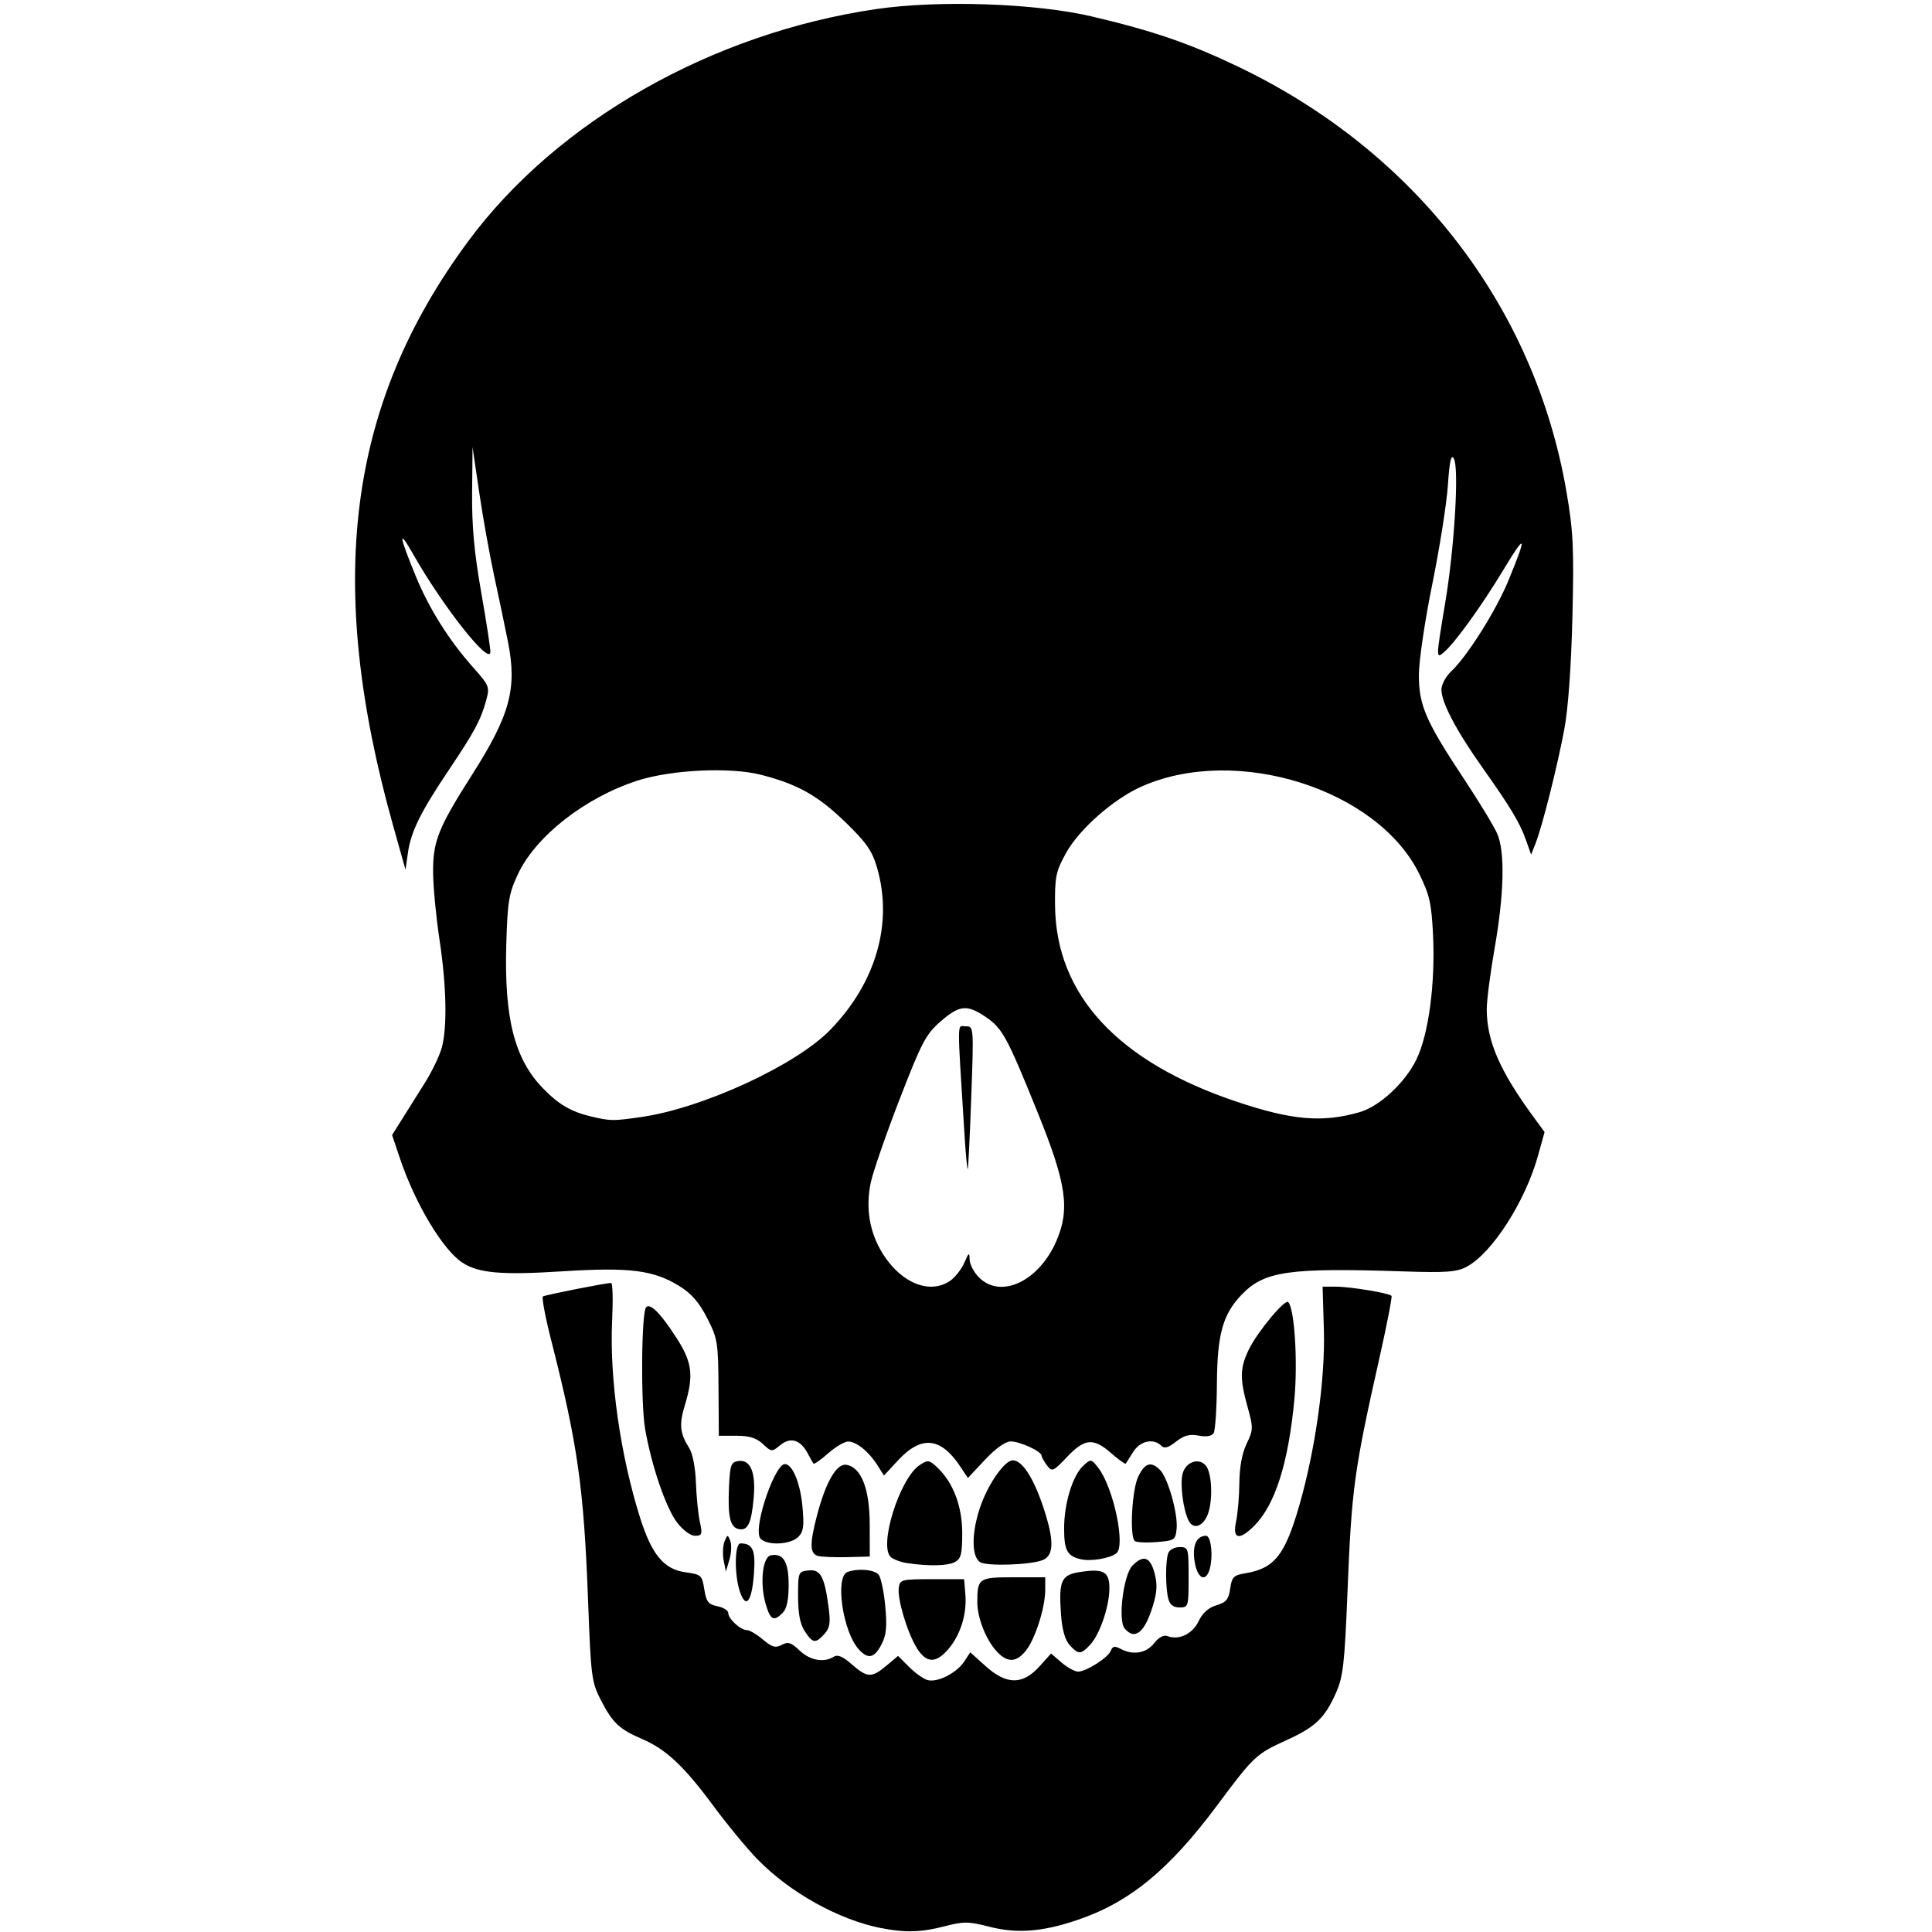
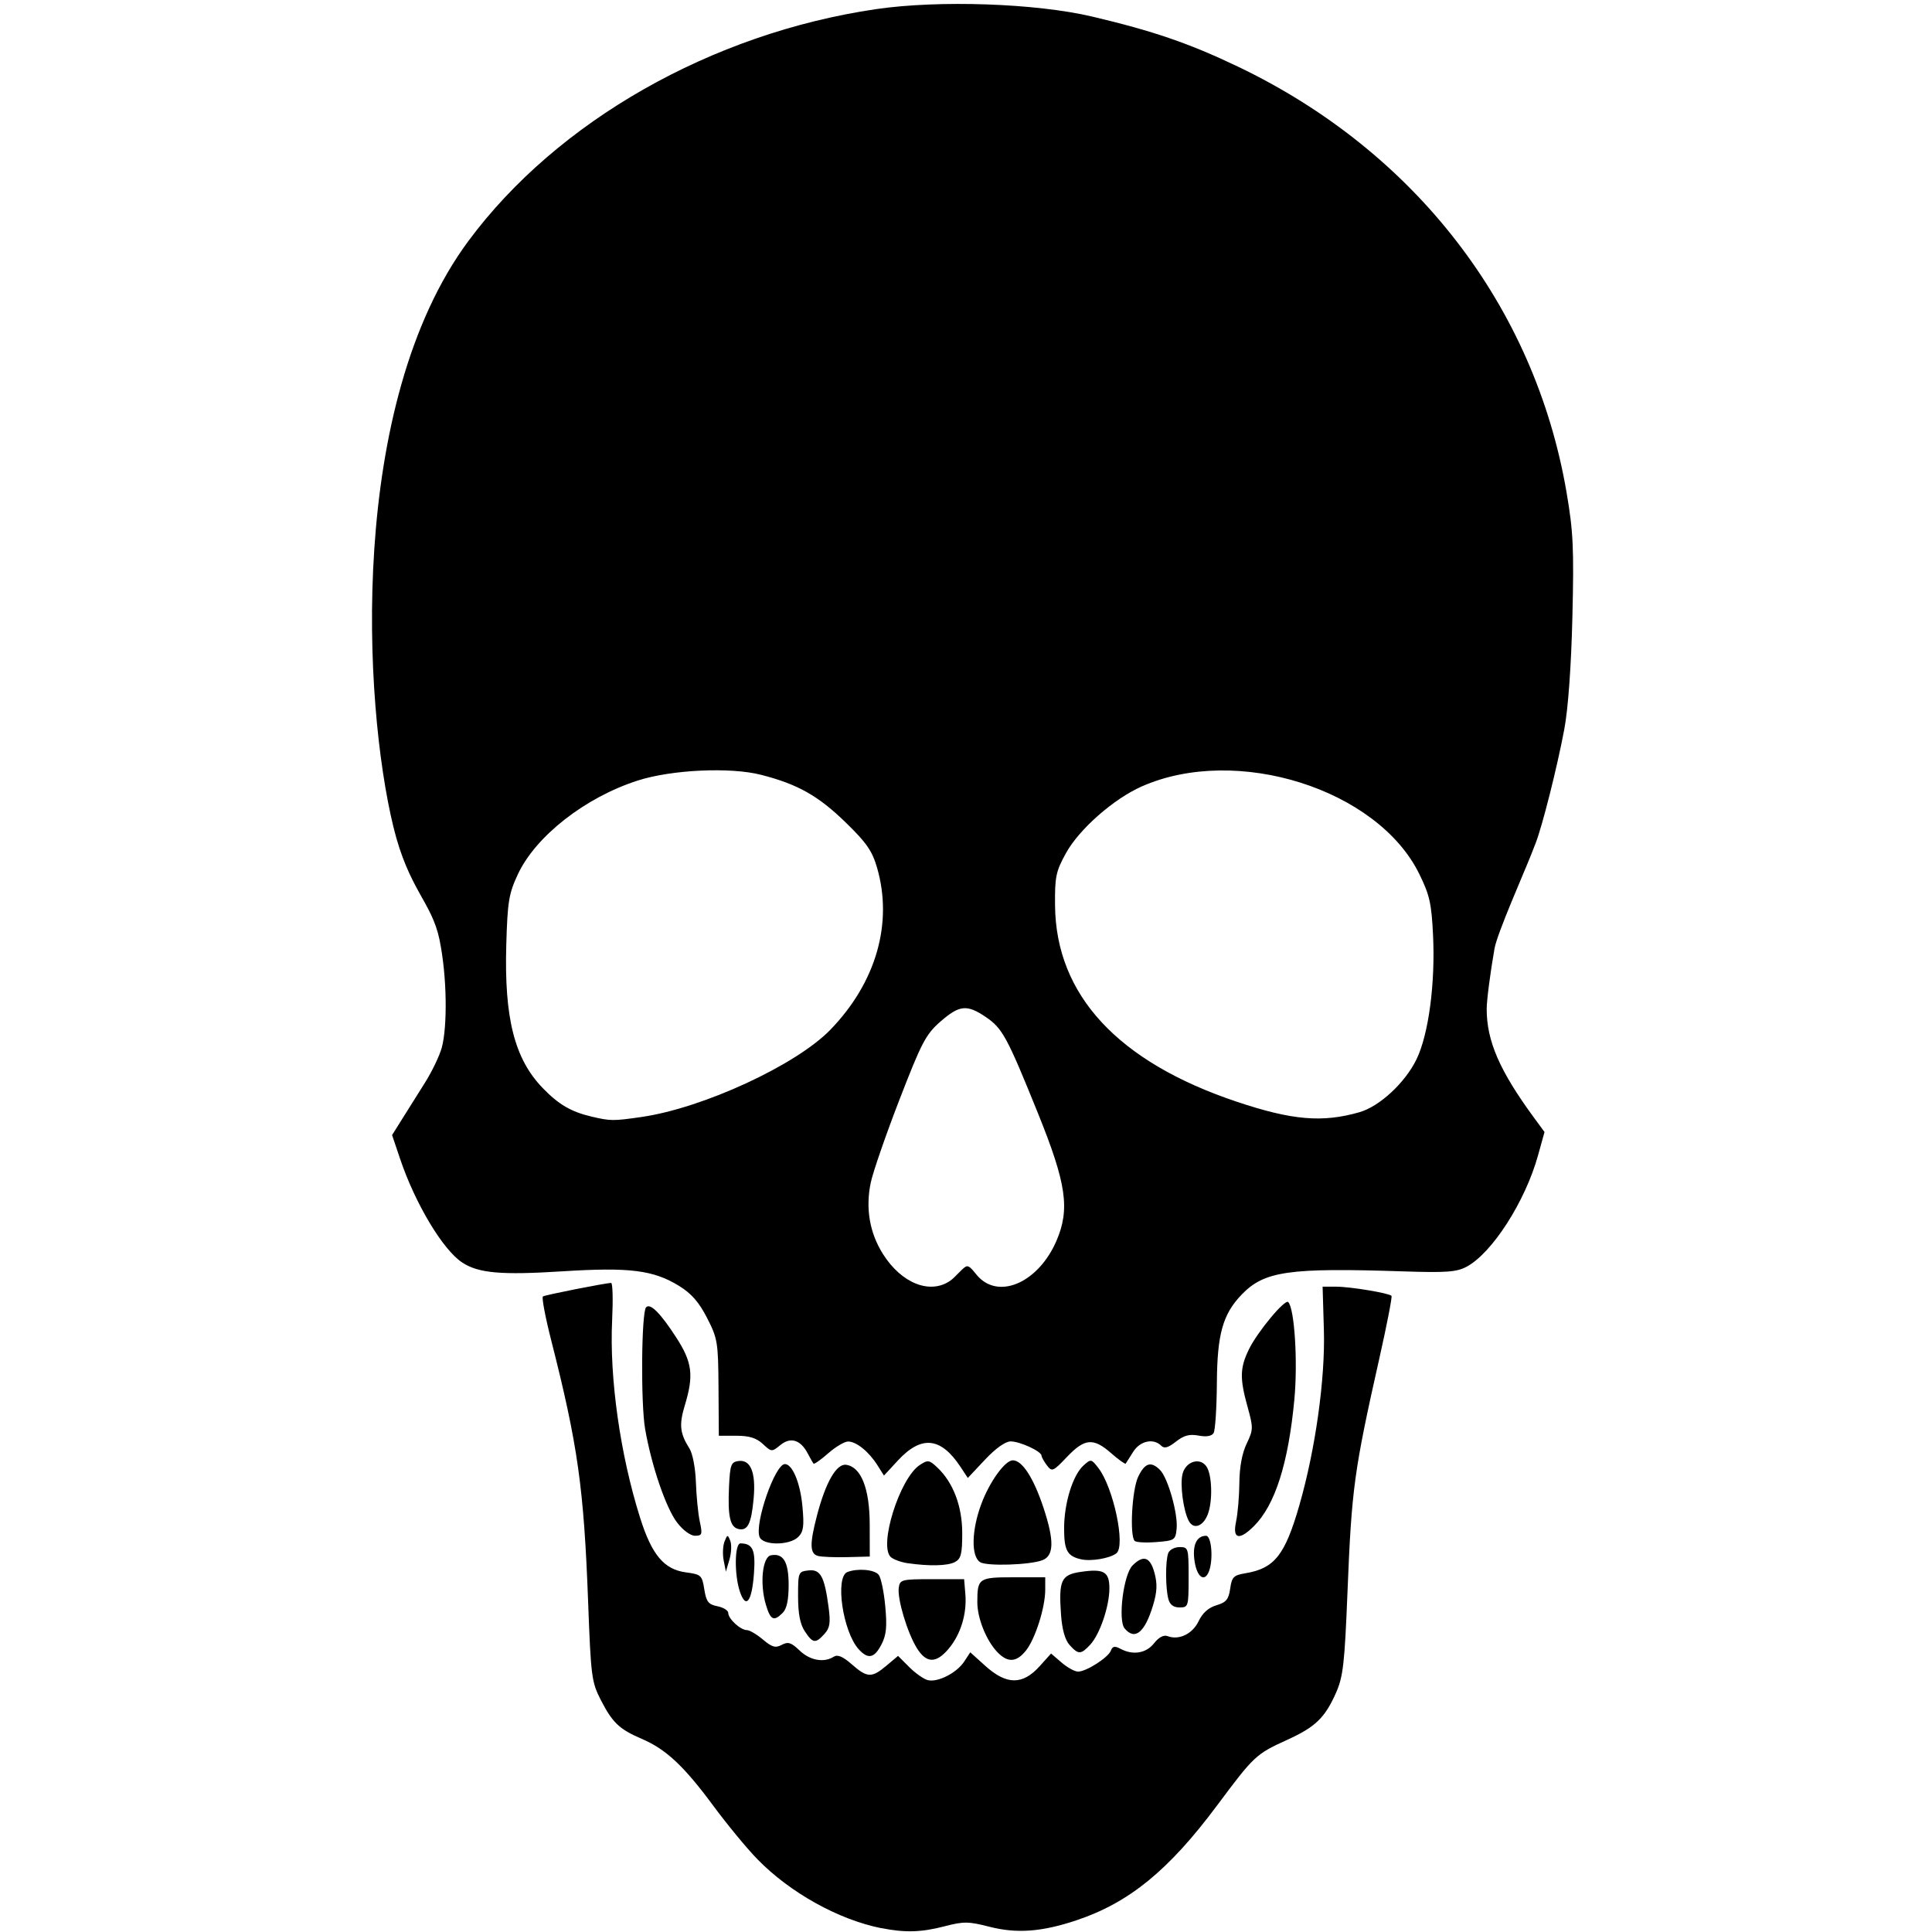
<svg xmlns="http://www.w3.org/2000/svg" width="100" height="100" version="1.1" viewBox="0 0 100 100" xml:space="preserve">
-   <path d="m45.605 99.8c-2.215-0.445-4.721-1.841-6.404-3.569-0.543-0.557-1.572-1.805-2.287-2.773-1.514-2.049-2.443-2.918-3.691-3.453-1.167-0.5-1.518-0.833-2.127-2.018-0.474-0.921-0.511-1.211-0.655-5.078-0.22-5.895-0.535-8.129-1.909-13.527-0.308-1.209-0.501-2.235-0.43-2.279 0.129-0.08 3.256-0.698 3.531-0.698 0.079 0 0.102 0.867 0.051 1.927-0.144 2.997 0.419 6.97 1.45 10.236 0.604 1.912 1.237 2.666 2.366 2.817 0.791 0.106 0.838 0.149 0.954 0.877 0.103 0.646 0.21 0.783 0.682 0.877 0.308 0.062 0.559 0.219 0.559 0.35 0 0.302 0.635 0.885 0.964 0.885 0.137 0 0.51 0.219 0.829 0.488 0.474 0.399 0.652 0.449 0.976 0.275 0.327-0.175 0.488-0.124 0.924 0.294 0.537 0.514 1.254 0.645 1.766 0.321 0.201-0.127 0.47-0.014 0.935 0.394 0.799 0.702 1.03 0.71 1.794 0.068l0.6-0.505 0.577 0.577c0.317 0.317 0.748 0.622 0.957 0.676 0.512 0.134 1.502-0.368 1.889-0.959l0.315-0.48 0.77 0.695c1.107 1.001 1.937 1.007 2.823 0.023l0.589-0.655 0.545 0.468c0.299 0.258 0.683 0.468 0.852 0.468 0.426 0 1.56-0.725 1.699-1.087 0.088-0.23 0.201-0.251 0.495-0.094 0.648 0.347 1.33 0.235 1.74-0.286 0.245-0.312 0.499-0.446 0.698-0.37 0.589 0.226 1.292-0.111 1.607-0.771 0.204-0.428 0.513-0.704 0.922-0.825 0.506-0.149 0.633-0.303 0.713-0.862 0.086-0.6 0.178-0.694 0.781-0.794 1.509-0.25 2.054-0.934 2.796-3.509 0.833-2.889 1.347-6.554 1.273-9.077l-0.066-2.249 0.706 2.56e-4c0.724 2.62e-4 2.717 0.33 2.86 0.474 0.044 0.044-0.233 1.472-0.615 3.172-1.329 5.912-1.448 6.789-1.665 12.199-0.147 3.666-0.224 4.341-0.59 5.17-0.576 1.303-1.069 1.777-2.542 2.447-1.605 0.73-1.701 0.82-3.619 3.393-2.5 3.353-4.542 5.023-7.261 5.936-1.802 0.605-3.102 0.702-4.519 0.339-1.089-0.279-1.333-0.281-2.329-0.022-1.201 0.313-2.05 0.336-3.276 0.09zm1.849-14.498c-0.495-0.801-1.016-2.546-0.934-3.124 0.059-0.417 0.149-0.44 1.723-0.44h1.66l0.064 0.781c0.084 1.017-0.243 2.081-0.868 2.823-0.647 0.769-1.153 0.756-1.645-0.04zm4.152 0.193c-0.564-0.6-1.02-1.746-1.02-2.563 0-1.244 0.07-1.292 1.876-1.292h1.639v0.648c0 0.91-0.51 2.522-0.99 3.134-0.497 0.632-0.959 0.654-1.505 0.073zm-7.161-0.131c-0.823-0.909-1.235-3.745-0.582-3.996 0.532-0.204 1.392-0.13 1.616 0.14 0.118 0.142 0.272 0.872 0.341 1.622 0.1 1.071 0.058 1.498-0.196 1.987-0.37 0.716-0.694 0.783-1.18 0.246zm10.919-0.216c-0.236-0.26-0.389-0.798-0.444-1.555-0.129-1.788 2e-3 -2.081 1.001-2.23 1.21-0.181 1.501-0.017 1.501 0.849 0 0.93-0.494 2.38-0.993 2.917-0.482 0.517-0.611 0.52-1.064 0.02zm-13.71-0.716c-0.242-0.37-0.346-0.912-0.346-1.807 0-1.249 0.012-1.28 0.537-1.34 0.623-0.072 0.831 0.31 1.044 1.915 0.106 0.801 0.065 1.063-0.218 1.375-0.46 0.508-0.603 0.488-1.016-0.143zm16.556-0.146c-0.355-0.427-0.058-2.79 0.409-3.257 0.565-0.565 0.914-0.446 1.138 0.387 0.153 0.568 0.135 0.975-0.074 1.669-0.427 1.419-0.943 1.84-1.473 1.201zm-18.569-1.23c-0.321-1.079-0.179-2.47 0.261-2.554 0.645-0.122 0.918 0.335 0.918 1.538 0 0.77-0.098 1.232-0.307 1.441-0.462 0.462-0.633 0.379-0.872-0.425zm20.833-0.293c-0.153-0.572-0.156-1.982-0.005-2.377 0.065-0.17 0.329-0.309 0.586-0.309 0.454 0 0.467 0.045 0.467 1.562 0 1.516-0.014 1.562-0.466 1.562-0.318 0-0.503-0.14-0.583-0.439zm-22.169-0.356c-0.304-0.873-0.288-2.526 0.025-2.522 0.633 0.008 0.783 0.339 0.696 1.541-0.106 1.466-0.408 1.877-0.721 0.981zm23.53-1.57c-0.134-0.836 0.09-1.345 0.591-1.345 0.282 0 0.383 1.234 0.15 1.839-0.221 0.577-0.612 0.316-0.741-0.494zm-24.377-0.064c-0.063-0.316-0.044-0.755 0.041-0.977 0.145-0.374 0.166-0.378 0.298-0.05 0.078 0.194 0.06 0.633-0.041 0.977l-0.184 0.624zm9.514 0.137c-0.322-0.047-0.706-0.185-0.853-0.307-0.663-0.548 0.442-4.09 1.49-4.776 0.416-0.273 0.488-0.263 0.9 0.124 0.828 0.778 1.296 2.007 1.296 3.408 0 1.076-0.063 1.324-0.378 1.492-0.375 0.2-1.326 0.223-2.454 0.058zm3.76-0.053c-0.475-0.296-0.447-1.656 0.064-3.021 0.43-1.15 1.226-2.25 1.628-2.25 0.489 0 1.081 0.92 1.593 2.474 0.556 1.687 0.538 2.462-0.061 2.695-0.642 0.249-2.875 0.321-3.224 0.103zm5.225-0.147c-0.716-0.162-0.879-0.457-0.879-1.598 0-1.305 0.446-2.753 1.003-3.258 0.383-0.347 0.404-0.344 0.769 0.127 0.78 1.005 1.422 4.034 0.935 4.417-0.332 0.262-1.31 0.429-1.829 0.311zm-13.623-0.177c-0.42-0.115-0.432-0.613-0.05-2.08 0.452-1.734 1.012-2.708 1.515-2.635 0.773 0.113 1.214 1.23 1.217 3.087l0.003 1.662-1.172 0.03c-0.645 0.017-1.326-0.012-1.514-0.063zm-3.02-0.982c-0.267-0.696 0.802-3.771 1.311-3.771 0.391 0 0.795 0.971 0.908 2.181 0.096 1.029 0.057 1.318-0.214 1.589-0.451 0.451-1.832 0.452-2.005 6.9e-4zm19.417 0.207c-0.268-0.268-0.14-2.644 0.178-3.314 0.345-0.727 0.665-0.828 1.134-0.359 0.409 0.409 0.935 2.271 0.859 3.038-0.059 0.59-0.104 0.62-1.048 0.694-0.542 0.043-1.048 0.016-1.123-0.059zm-23.681-0.945c-0.582-0.763-1.325-2.936-1.658-4.844-0.232-1.332-0.194-6.063 0.051-6.307 0.22-0.22 0.736 0.298 1.552 1.556 0.838 1.292 0.924 1.963 0.451 3.522-0.304 1.001-0.256 1.45 0.239 2.232 0.167 0.264 0.31 1.016 0.335 1.758 0.024 0.713 0.115 1.625 0.202 2.028 0.143 0.662 0.119 0.732-0.248 0.732-0.234 0-0.625-0.287-0.923-0.678zm28.927-0.054c0.088-0.403 0.166-1.304 0.172-2.002 0.007-0.818 0.141-1.541 0.377-2.032 0.346-0.722 0.349-0.823 0.049-1.901-0.412-1.482-0.399-2.024 0.071-2.987 0.44-0.901 1.858-2.608 2.03-2.442 0.328 0.317 0.503 3.092 0.32 5.043-0.312 3.309-0.997 5.458-2.088 6.549-0.766 0.766-1.128 0.678-0.929-0.226zm-25.744 0.385c-0.445-0.094-0.571-0.65-0.499-2.198 0.053-1.128 0.105-1.27 0.485-1.324 0.632-0.09 0.911 0.593 0.79 1.93-0.119 1.309-0.305 1.692-0.777 1.593zm23.3-0.417c-0.284-0.531-0.464-1.882-0.325-2.436 0.161-0.641 0.881-0.875 1.229-0.399 0.299 0.409 0.343 1.792 0.079 2.486-0.239 0.63-0.738 0.807-0.982 0.35zm-11.826-2.815c-1.02-1.534-2.021-1.629-3.241-0.308l-0.712 0.771-0.343-0.542c-0.441-0.696-1.082-1.216-1.508-1.221-0.184-0.002-0.649 0.271-1.032 0.608-0.383 0.337-0.726 0.578-0.762 0.537-0.036-0.041-0.166-0.271-0.291-0.51-0.375-0.721-0.892-0.886-1.42-0.456-0.452 0.369-0.463 0.368-0.914-0.052-0.333-0.31-0.702-0.425-1.367-0.425h-0.911l-0.016-2.486c-0.015-2.35-0.047-2.548-0.589-3.607-0.419-0.819-0.809-1.266-1.449-1.661-1.333-0.822-2.567-0.977-6.052-0.756-3.157 0.2-4.331 0.097-5.172-0.454-1.007-0.66-2.437-3.047-3.223-5.38l-0.411-1.219 0.509-0.812c0.28-0.447 0.814-1.296 1.185-1.886 0.372-0.591 0.768-1.415 0.88-1.833 0.288-1.069 0.242-3.199-0.121-5.591-0.171-1.127-0.319-2.666-0.329-3.421-0.021-1.644 0.253-2.34 2.004-5.089 1.985-3.117 2.353-4.48 1.867-6.918-0.161-0.806-0.483-2.344-0.716-3.418s-0.579-3.008-0.769-4.297l-0.345-2.344-0.023 2.349c-0.017 1.719 0.107 3.095 0.465 5.132 0.269 1.531 0.485 2.935 0.481 3.12-0.017 0.74-2.446-2.331-3.987-5.04-0.796-1.4-0.753-1.017 0.126 1.123 0.687 1.672 1.711 3.302 2.945 4.692 0.868 0.977 0.89 1.034 0.693 1.75-0.274 0.999-0.607 1.619-1.919 3.573-1.464 2.181-1.967 3.195-2.123 4.281l-0.128 0.894-0.632-2.246c-3.551-12.628-2.367-21.852 3.888-30.297 4.594-6.203 12.593-10.753 21.099-12.002 3.252-0.477 8.276-0.304 11.194 0.386 3.161 0.747 5.013 1.383 7.521 2.581 9.181 4.387 15.381 12.415 17.027 22.047 0.347 2.027 0.387 2.898 0.302 6.445-0.062 2.57-0.219 4.744-0.421 5.823-0.362 1.933-1.138 5.017-1.486 5.899l-0.229 0.583-0.268-0.753c-0.325-0.911-0.785-1.677-2.273-3.78-1.34-1.893-2.103-3.347-2.103-4.005 0-0.261 0.228-0.688 0.506-0.948 0.827-0.774 2.321-3.145 2.958-4.693 0.982-2.386 0.923-2.517-0.254-0.566-1.141 1.892-2.531 3.814-3.092 4.281-0.404 0.335-0.403 0.317 0.086-2.621 0.472-2.837 0.715-6.919 0.442-7.408-0.144-0.258-0.224 0.093-0.312 1.383-0.065 0.951-0.43 3.259-0.811 5.131-0.383 1.881-0.692 3.977-0.691 4.688 0.002 1.569 0.36 2.389 2.345 5.387 0.783 1.182 1.555 2.456 1.716 2.832 0.404 0.941 0.352 3.119-0.141 5.928-0.223 1.273-0.406 2.685-0.406 3.138 0 1.659 0.674 3.207 2.455 5.632l0.538 0.733-0.338 1.217c-0.663 2.385-2.381 5.059-3.7 5.758-0.514 0.272-1.049 0.312-3.252 0.239-5.968-0.197-7.217-0.017-8.392 1.207-0.971 1.011-1.26 2.046-1.277 4.567-0.009 1.29-0.085 2.457-0.169 2.594-0.1 0.161-0.373 0.207-0.778 0.131-0.47-0.088-0.76-0.011-1.171 0.312-0.405 0.319-0.603 0.373-0.766 0.209-0.399-0.399-1.093-0.247-1.446 0.317-0.185 0.295-0.36 0.571-0.389 0.612-0.029 0.041-0.366-0.201-0.75-0.537-0.923-0.811-1.371-0.774-2.288 0.19-0.722 0.759-0.778 0.783-1.038 0.439-0.151-0.199-0.278-0.426-0.281-0.504-0.01-0.226-1.117-0.737-1.598-0.737-0.273 0-0.776 0.359-1.328 0.946l-0.889 0.946zm-0.512-9.63c0.25-0.175 0.573-0.592 0.719-0.928 0.232-0.534 0.266-0.554 0.273-0.161 0.004 0.247 0.223 0.664 0.487 0.928 1.131 1.131 3.108 0.196 4.008-1.897 0.707-1.644 0.517-2.956-0.958-6.604-1.599-3.955-1.836-4.393-2.697-4.978-0.978-0.664-1.366-0.625-2.354 0.238-0.75 0.656-0.971 1.076-2.116 4.035-0.703 1.816-1.372 3.75-1.487 4.297-0.279 1.33-0.059 2.606 0.637 3.704 0.965 1.521 2.442 2.1 3.488 1.367zm0.726-7.579c-0.386-6.169-0.393-5.58 0.067-5.58 0.414 0 0.415 0.016 0.284 3.662-0.072 2.014-0.154 3.69-0.183 3.724-0.028 0.034-0.104-0.779-0.169-1.807zm-16.712-0.889c3.179-0.46 7.992-2.683 9.765-4.509 2.372-2.444 3.258-5.518 2.421-8.398-0.253-0.869-0.547-1.292-1.63-2.344-1.423-1.381-2.476-1.973-4.373-2.459-1.592-0.408-4.628-0.267-6.383 0.297-2.721 0.873-5.287 2.882-6.208 4.86-0.465 0.997-0.532 1.408-0.596 3.64-0.109 3.797 0.426 5.904 1.882 7.412 0.825 0.854 1.467 1.231 2.523 1.48 0.991 0.233 1.125 0.234 2.601 0.021zm37.163-0.249c1.037-0.297 2.365-1.532 2.948-2.739 0.626-1.298 0.975-3.922 0.854-6.426-0.079-1.639-0.178-2.08-0.716-3.171-2.162-4.392-9.459-6.691-14.359-4.524-1.458 0.645-3.24 2.212-3.923 3.45-0.525 0.952-0.582 1.225-0.567 2.719 0.046 4.628 3.254 8.091 9.405 10.151 2.869 0.961 4.428 1.094 6.358 0.541z" />
+   <path d="m45.605 99.8c-2.215-0.445-4.721-1.841-6.404-3.569-0.543-0.557-1.572-1.805-2.287-2.773-1.514-2.049-2.443-2.918-3.691-3.453-1.167-0.5-1.518-0.833-2.127-2.018-0.474-0.921-0.511-1.211-0.655-5.078-0.22-5.895-0.535-8.129-1.909-13.527-0.308-1.209-0.501-2.235-0.43-2.279 0.129-0.08 3.256-0.698 3.531-0.698 0.079 0 0.102 0.867 0.051 1.927-0.144 2.997 0.419 6.97 1.45 10.236 0.604 1.912 1.237 2.666 2.366 2.817 0.791 0.106 0.838 0.149 0.954 0.877 0.103 0.646 0.21 0.783 0.682 0.877 0.308 0.062 0.559 0.219 0.559 0.35 0 0.302 0.635 0.885 0.964 0.885 0.137 0 0.51 0.219 0.829 0.488 0.474 0.399 0.652 0.449 0.976 0.275 0.327-0.175 0.488-0.124 0.924 0.294 0.537 0.514 1.254 0.645 1.766 0.321 0.201-0.127 0.47-0.014 0.935 0.394 0.799 0.702 1.03 0.71 1.794 0.068l0.6-0.505 0.577 0.577c0.317 0.317 0.748 0.622 0.957 0.676 0.512 0.134 1.502-0.368 1.889-0.959l0.315-0.48 0.77 0.695c1.107 1.001 1.937 1.007 2.823 0.023l0.589-0.655 0.545 0.468c0.299 0.258 0.683 0.468 0.852 0.468 0.426 0 1.56-0.725 1.699-1.087 0.088-0.23 0.201-0.251 0.495-0.094 0.648 0.347 1.33 0.235 1.74-0.286 0.245-0.312 0.499-0.446 0.698-0.37 0.589 0.226 1.292-0.111 1.607-0.771 0.204-0.428 0.513-0.704 0.922-0.825 0.506-0.149 0.633-0.303 0.713-0.862 0.086-0.6 0.178-0.694 0.781-0.794 1.509-0.25 2.054-0.934 2.796-3.509 0.833-2.889 1.347-6.554 1.273-9.077l-0.066-2.249 0.706 2.56e-4c0.724 2.62e-4 2.717 0.33 2.86 0.474 0.044 0.044-0.233 1.472-0.615 3.172-1.329 5.912-1.448 6.789-1.665 12.199-0.147 3.666-0.224 4.341-0.59 5.17-0.576 1.303-1.069 1.777-2.542 2.447-1.605 0.73-1.701 0.82-3.619 3.393-2.5 3.353-4.542 5.023-7.261 5.936-1.802 0.605-3.102 0.702-4.519 0.339-1.089-0.279-1.333-0.281-2.329-0.022-1.201 0.313-2.05 0.336-3.276 0.09zm1.849-14.498c-0.495-0.801-1.016-2.546-0.934-3.124 0.059-0.417 0.149-0.44 1.723-0.44h1.66l0.064 0.781c0.084 1.017-0.243 2.081-0.868 2.823-0.647 0.769-1.153 0.756-1.645-0.04zm4.152 0.193c-0.564-0.6-1.02-1.746-1.02-2.563 0-1.244 0.07-1.292 1.876-1.292h1.639v0.648c0 0.91-0.51 2.522-0.99 3.134-0.497 0.632-0.959 0.654-1.505 0.073zm-7.161-0.131c-0.823-0.909-1.235-3.745-0.582-3.996 0.532-0.204 1.392-0.13 1.616 0.14 0.118 0.142 0.272 0.872 0.341 1.622 0.1 1.071 0.058 1.498-0.196 1.987-0.37 0.716-0.694 0.783-1.18 0.246zm10.919-0.216c-0.236-0.26-0.389-0.798-0.444-1.555-0.129-1.788 2e-3 -2.081 1.001-2.23 1.21-0.181 1.501-0.017 1.501 0.849 0 0.93-0.494 2.38-0.993 2.917-0.482 0.517-0.611 0.52-1.064 0.02zm-13.71-0.716c-0.242-0.37-0.346-0.912-0.346-1.807 0-1.249 0.012-1.28 0.537-1.34 0.623-0.072 0.831 0.31 1.044 1.915 0.106 0.801 0.065 1.063-0.218 1.375-0.46 0.508-0.603 0.488-1.016-0.143zm16.556-0.146c-0.355-0.427-0.058-2.79 0.409-3.257 0.565-0.565 0.914-0.446 1.138 0.387 0.153 0.568 0.135 0.975-0.074 1.669-0.427 1.419-0.943 1.84-1.473 1.201zm-18.569-1.23c-0.321-1.079-0.179-2.47 0.261-2.554 0.645-0.122 0.918 0.335 0.918 1.538 0 0.77-0.098 1.232-0.307 1.441-0.462 0.462-0.633 0.379-0.872-0.425zm20.833-0.293c-0.153-0.572-0.156-1.982-0.005-2.377 0.065-0.17 0.329-0.309 0.586-0.309 0.454 0 0.467 0.045 0.467 1.562 0 1.516-0.014 1.562-0.466 1.562-0.318 0-0.503-0.14-0.583-0.439zm-22.169-0.356c-0.304-0.873-0.288-2.526 0.025-2.522 0.633 0.008 0.783 0.339 0.696 1.541-0.106 1.466-0.408 1.877-0.721 0.981zm23.53-1.57c-0.134-0.836 0.09-1.345 0.591-1.345 0.282 0 0.383 1.234 0.15 1.839-0.221 0.577-0.612 0.316-0.741-0.494zm-24.377-0.064c-0.063-0.316-0.044-0.755 0.041-0.977 0.145-0.374 0.166-0.378 0.298-0.05 0.078 0.194 0.06 0.633-0.041 0.977l-0.184 0.624zm9.514 0.137c-0.322-0.047-0.706-0.185-0.853-0.307-0.663-0.548 0.442-4.09 1.49-4.776 0.416-0.273 0.488-0.263 0.9 0.124 0.828 0.778 1.296 2.007 1.296 3.408 0 1.076-0.063 1.324-0.378 1.492-0.375 0.2-1.326 0.223-2.454 0.058zm3.76-0.053c-0.475-0.296-0.447-1.656 0.064-3.021 0.43-1.15 1.226-2.25 1.628-2.25 0.489 0 1.081 0.92 1.593 2.474 0.556 1.687 0.538 2.462-0.061 2.695-0.642 0.249-2.875 0.321-3.224 0.103zm5.225-0.147c-0.716-0.162-0.879-0.457-0.879-1.598 0-1.305 0.446-2.753 1.003-3.258 0.383-0.347 0.404-0.344 0.769 0.127 0.78 1.005 1.422 4.034 0.935 4.417-0.332 0.262-1.31 0.429-1.829 0.311zm-13.623-0.177c-0.42-0.115-0.432-0.613-0.05-2.08 0.452-1.734 1.012-2.708 1.515-2.635 0.773 0.113 1.214 1.23 1.217 3.087l0.003 1.662-1.172 0.03c-0.645 0.017-1.326-0.012-1.514-0.063zm-3.02-0.982c-0.267-0.696 0.802-3.771 1.311-3.771 0.391 0 0.795 0.971 0.908 2.181 0.096 1.029 0.057 1.318-0.214 1.589-0.451 0.451-1.832 0.452-2.005 6.9e-4zm19.417 0.207c-0.268-0.268-0.14-2.644 0.178-3.314 0.345-0.727 0.665-0.828 1.134-0.359 0.409 0.409 0.935 2.271 0.859 3.038-0.059 0.59-0.104 0.62-1.048 0.694-0.542 0.043-1.048 0.016-1.123-0.059zm-23.681-0.945c-0.582-0.763-1.325-2.936-1.658-4.844-0.232-1.332-0.194-6.063 0.051-6.307 0.22-0.22 0.736 0.298 1.552 1.556 0.838 1.292 0.924 1.963 0.451 3.522-0.304 1.001-0.256 1.45 0.239 2.232 0.167 0.264 0.31 1.016 0.335 1.758 0.024 0.713 0.115 1.625 0.202 2.028 0.143 0.662 0.119 0.732-0.248 0.732-0.234 0-0.625-0.287-0.923-0.678zm28.927-0.054c0.088-0.403 0.166-1.304 0.172-2.002 0.007-0.818 0.141-1.541 0.377-2.032 0.346-0.722 0.349-0.823 0.049-1.901-0.412-1.482-0.399-2.024 0.071-2.987 0.44-0.901 1.858-2.608 2.03-2.442 0.328 0.317 0.503 3.092 0.32 5.043-0.312 3.309-0.997 5.458-2.088 6.549-0.766 0.766-1.128 0.678-0.929-0.226zm-25.744 0.385c-0.445-0.094-0.571-0.65-0.499-2.198 0.053-1.128 0.105-1.27 0.485-1.324 0.632-0.09 0.911 0.593 0.79 1.93-0.119 1.309-0.305 1.692-0.777 1.593zm23.3-0.417c-0.284-0.531-0.464-1.882-0.325-2.436 0.161-0.641 0.881-0.875 1.229-0.399 0.299 0.409 0.343 1.792 0.079 2.486-0.239 0.63-0.738 0.807-0.982 0.35zm-11.826-2.815c-1.02-1.534-2.021-1.629-3.241-0.308l-0.712 0.771-0.343-0.542c-0.441-0.696-1.082-1.216-1.508-1.221-0.184-0.002-0.649 0.271-1.032 0.608-0.383 0.337-0.726 0.578-0.762 0.537s-0.166-0.271-0.291-0.51c-0.375-0.721-0.892-0.886-1.42-0.456-0.452 0.369-0.463 0.368-0.914-0.052-0.333-0.31-0.702-0.425-1.367-0.425h-0.911l-0.016-2.486c-0.015-2.35-0.047-2.548-0.589-3.607-0.419-0.819-0.809-1.266-1.449-1.661-1.333-0.822-2.567-0.977-6.052-0.756-3.157 0.2-4.331 0.097-5.172-0.454-1.007-0.66-2.437-3.047-3.223-5.38l-0.411-1.219 0.509-0.812c0.28-0.447 0.814-1.296 1.185-1.886 0.372-0.591 0.768-1.415 0.88-1.833 0.288-1.069 0.282-3.646-0.121-5.591s-1.594-2.572-2.391-5.857c-1.546-6.374-2.367-21.852 3.888-30.297 4.594-6.203 12.593-10.753 21.099-12.002 3.252-0.477 8.276-0.304 11.194 0.386 3.161 0.747 5.013 1.383 7.521 2.581 9.181 4.387 15.381 12.415 17.027 22.047 0.347 2.027 0.387 2.898 0.302 6.445-0.062 2.57-0.219 4.744-0.421 5.823-0.362 1.933-1.138 5.017-1.486 5.899 0 0 0.126-0.323-0.229 0.583s-1.75 4.056-1.894 4.853c-0.223 1.273-0.406 2.685-0.406 3.138 0 1.659 0.674 3.207 2.455 5.632l0.538 0.733-0.338 1.217c-0.663 2.385-2.381 5.059-3.7 5.758-0.514 0.272-1.049 0.312-3.252 0.239-5.968-0.197-7.217-0.017-8.392 1.207-0.971 1.011-1.26 2.046-1.277 4.567-0.009 1.29-0.085 2.457-0.169 2.594-0.1 0.161-0.373 0.207-0.778 0.131-0.47-0.088-0.76-0.011-1.171 0.312-0.405 0.319-0.603 0.373-0.766 0.209-0.399-0.399-1.093-0.247-1.446 0.317-0.185 0.295-0.36 0.571-0.389 0.612-0.029 0.041-0.366-0.201-0.75-0.537-0.923-0.811-1.371-0.774-2.288 0.19-0.722 0.759-0.778 0.783-1.038 0.439-0.151-0.199-0.278-0.426-0.281-0.504-0.01-0.226-1.117-0.737-1.598-0.737-0.273 0-0.776 0.359-1.328 0.946l-0.889 0.946zm-0.512-9.63c0.25-0.175 0.573-0.592 0.785-0.717s0.431 0.292 0.694 0.556c1.131 1.131 3.108 0.196 4.008-1.897 0.707-1.644 0.517-2.956-0.958-6.604-1.599-3.955-1.836-4.393-2.697-4.978-0.978-0.664-1.366-0.625-2.354 0.238-0.75 0.656-0.971 1.076-2.116 4.035-0.703 1.816-1.372 3.75-1.487 4.297-0.279 1.33-0.059 2.606 0.637 3.704 0.965 1.521 2.442 2.1 3.488 1.367zm-15.986-8.468c3.179-0.46 7.992-2.683 9.765-4.509 2.372-2.444 3.258-5.518 2.421-8.398-0.253-0.869-0.547-1.292-1.63-2.344-1.423-1.381-2.476-1.973-4.373-2.459-1.592-0.408-4.628-0.267-6.383 0.297-2.721 0.873-5.287 2.882-6.208 4.86-0.465 0.997-0.532 1.408-0.596 3.64-0.109 3.797 0.426 5.904 1.882 7.412 0.825 0.854 1.467 1.231 2.523 1.48 0.991 0.233 1.125 0.234 2.601 0.021zm37.163-0.249c1.037-0.297 2.365-1.532 2.948-2.739 0.626-1.298 0.975-3.922 0.854-6.426-0.079-1.639-0.178-2.08-0.716-3.171-2.162-4.392-9.459-6.691-14.359-4.524-1.458 0.645-3.24 2.212-3.923 3.45-0.525 0.952-0.582 1.225-0.567 2.719 0.046 4.628 3.254 8.091 9.405 10.151 2.869 0.961 4.428 1.094 6.358 0.541z" />
</svg>
